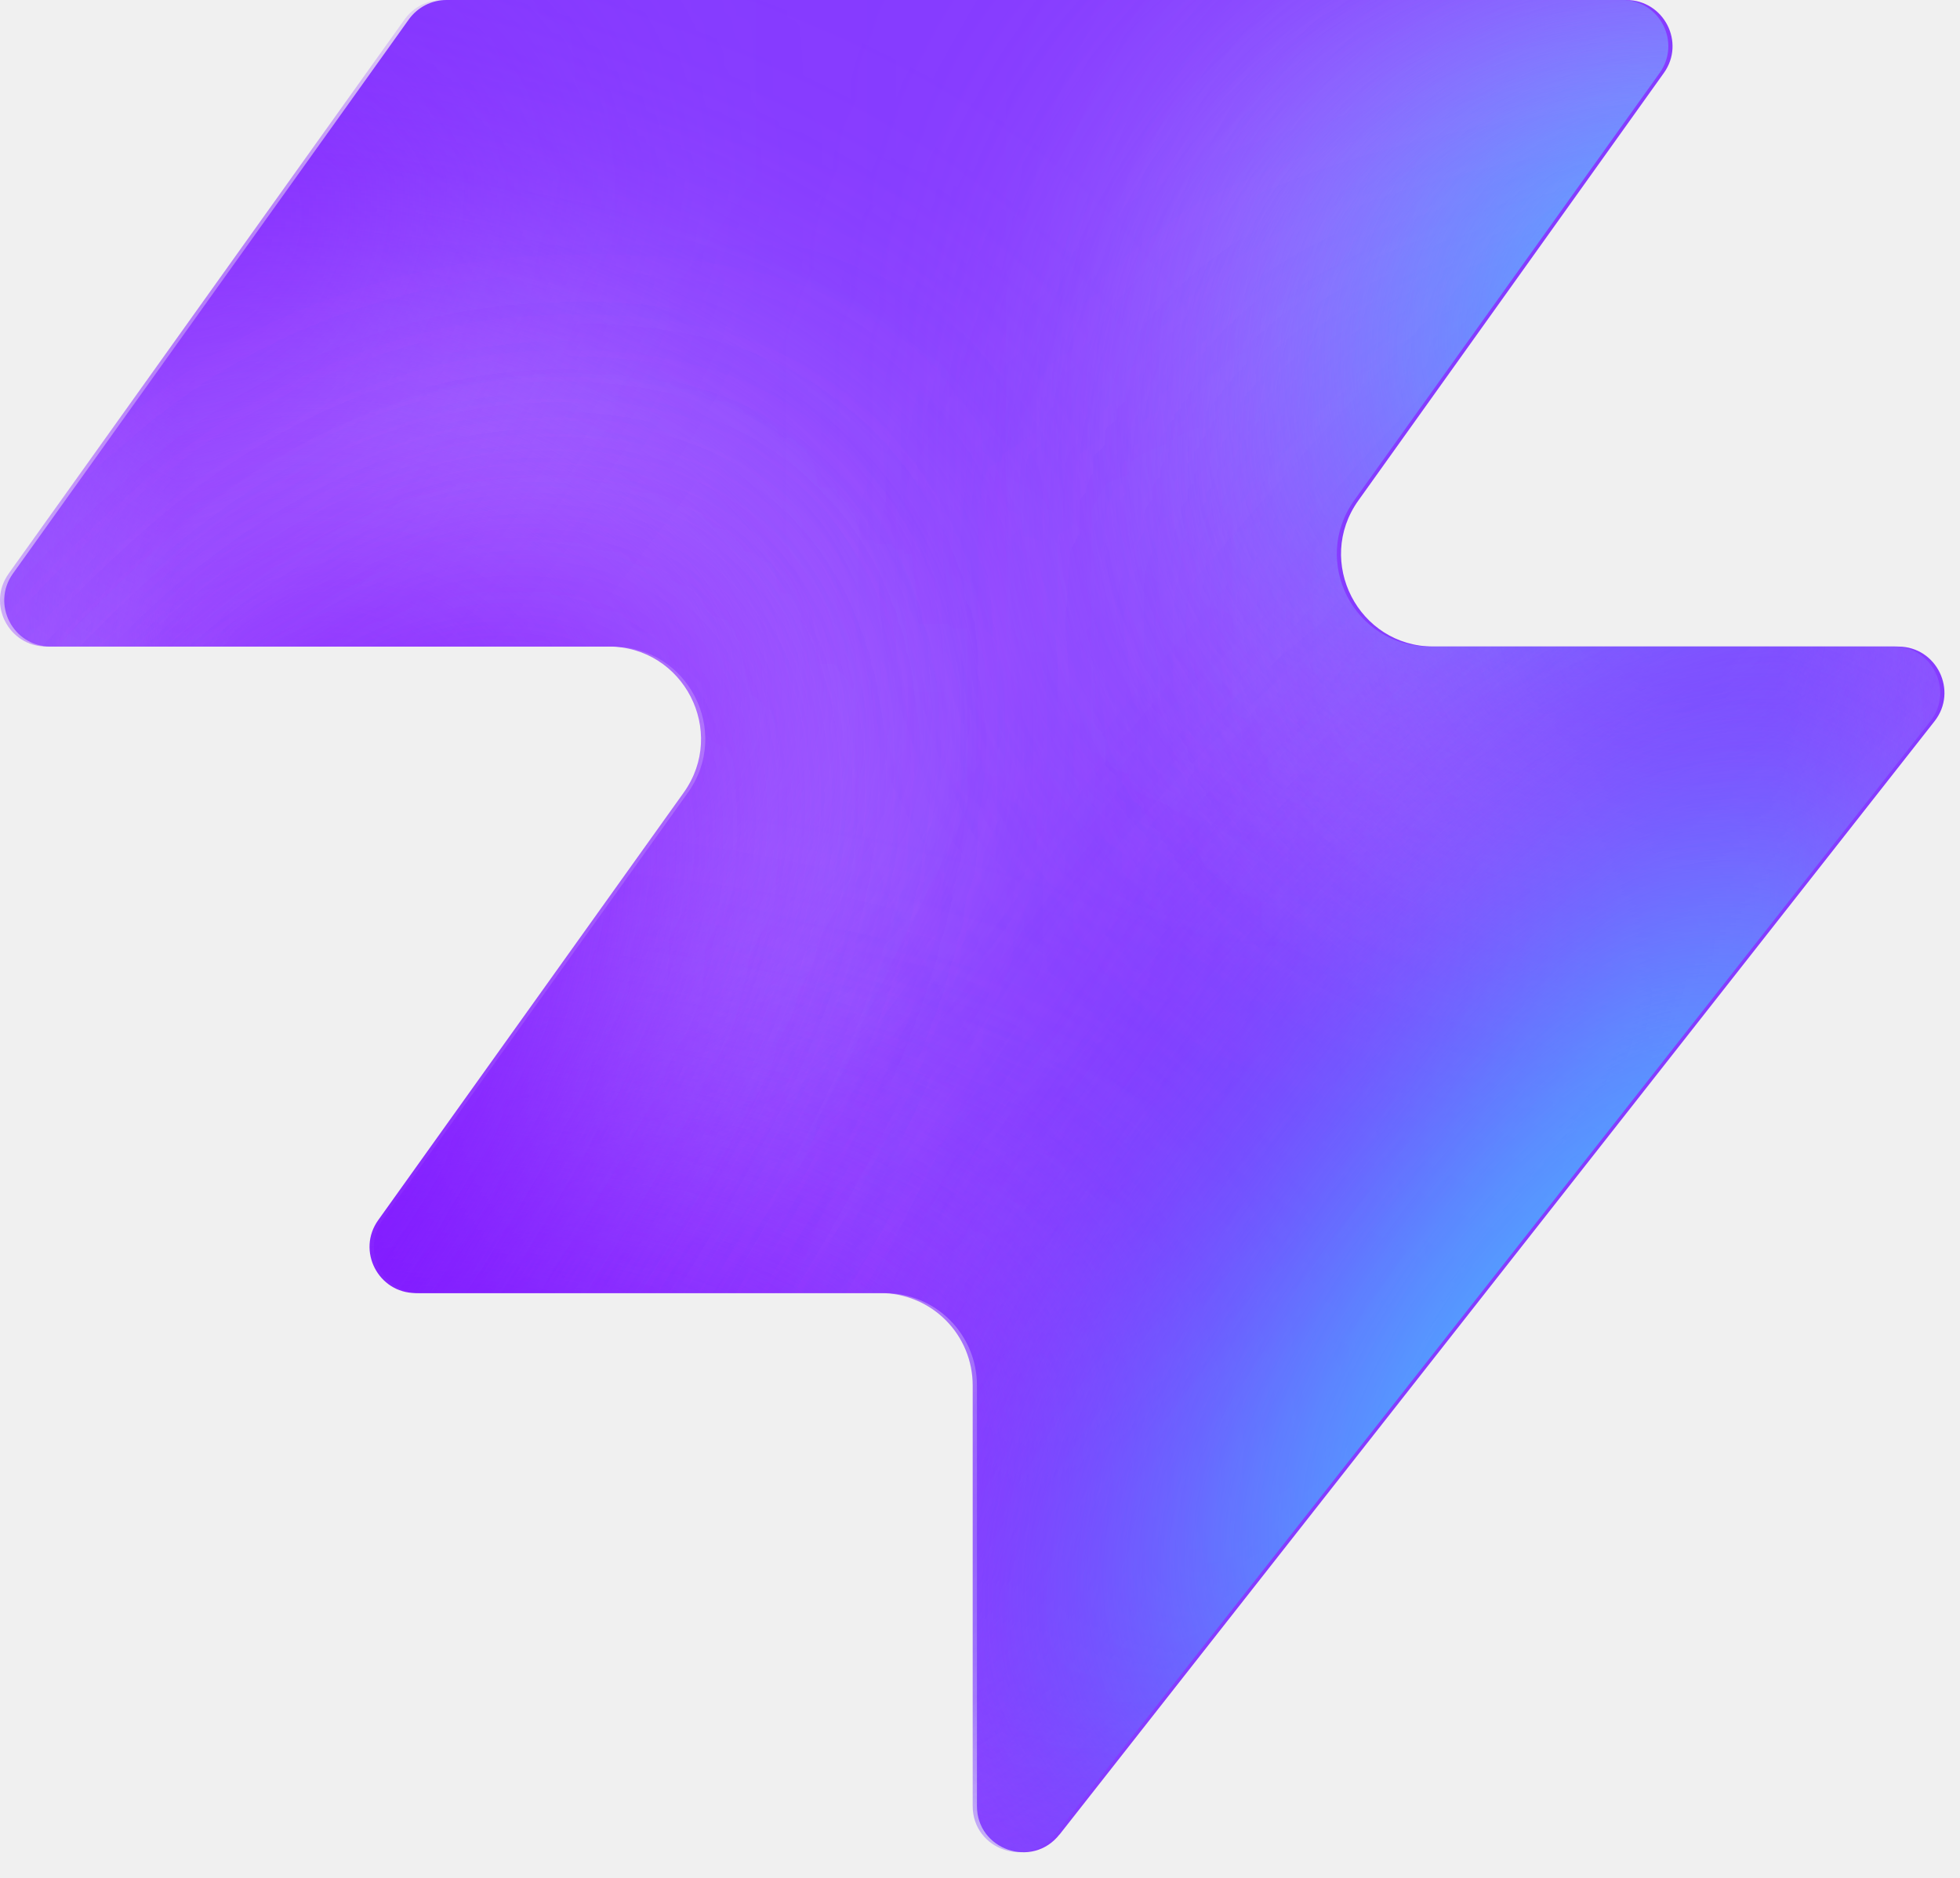
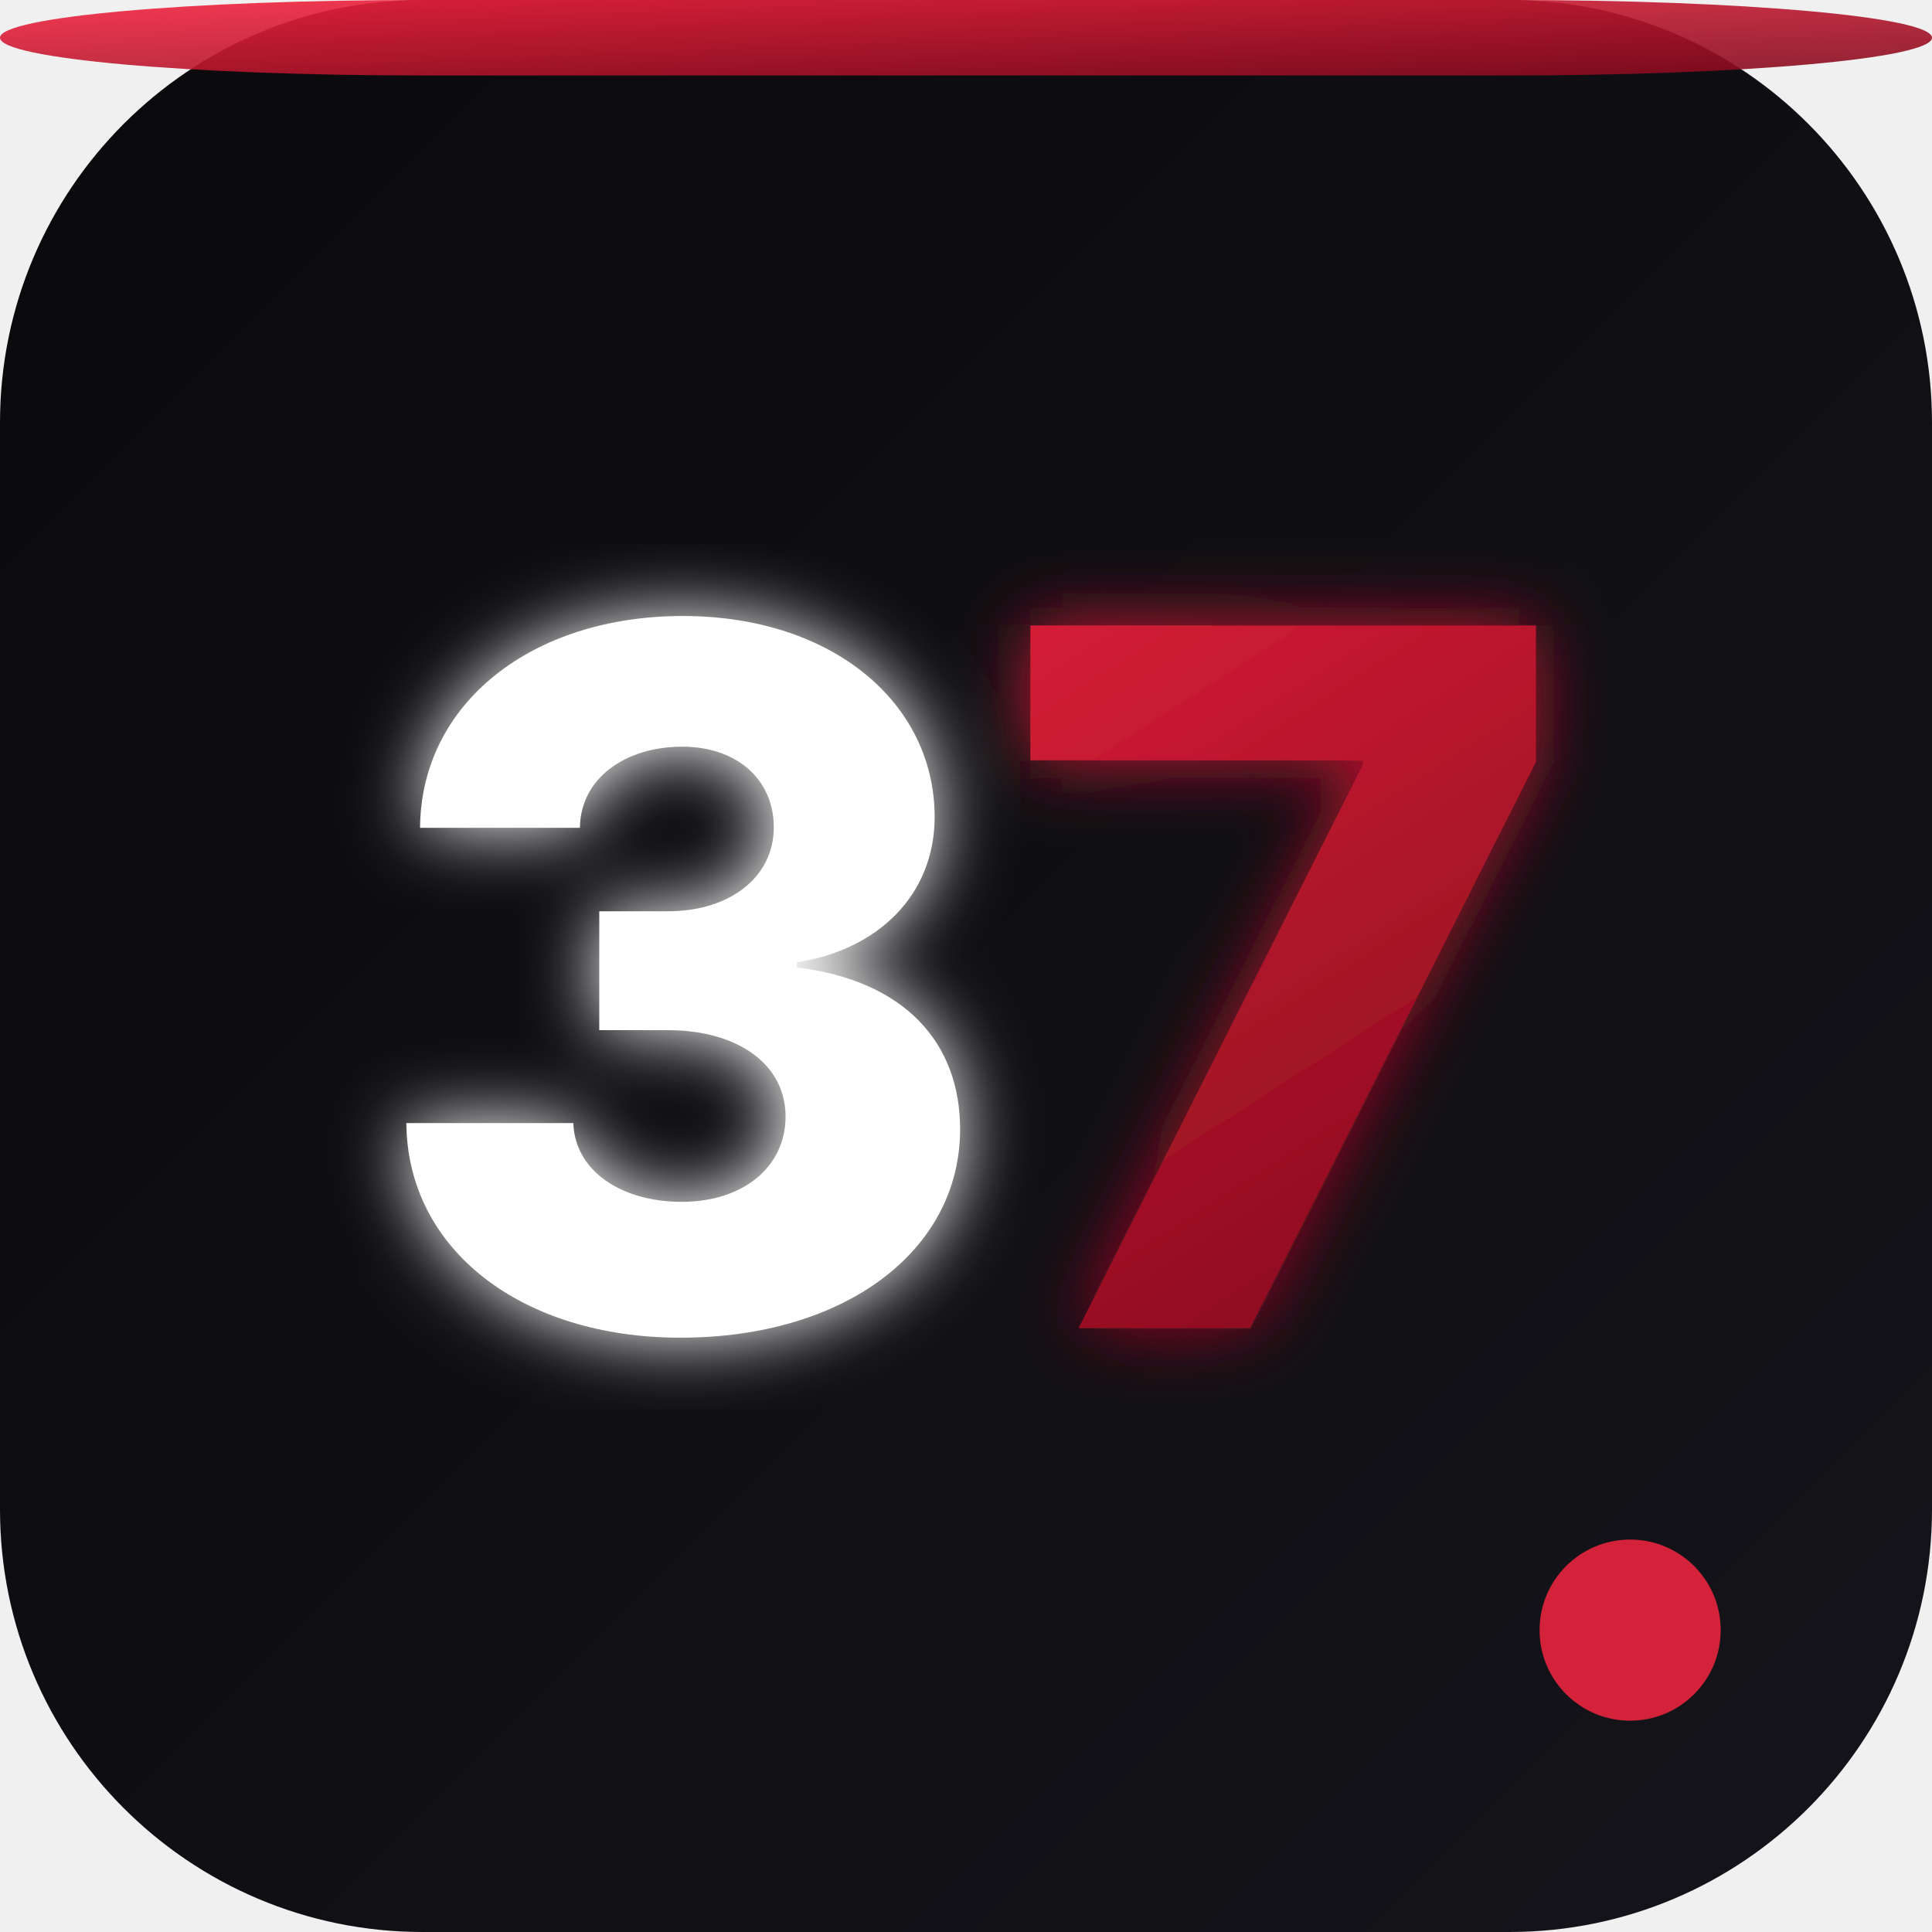
- <svg xmlns="http://www.w3.org/2000/svg" width="48" height="46" fill="none" viewBox="0 0 48 46">
-   <path fill="#863bff" d="M25.946 44.938c-.664.845-2.021.375-2.021-.698V33.937a2.26 2.26 0 0 0-2.262-2.262H10.287c-.92 0-1.456-1.04-.92-1.788l7.48-10.471c1.07-1.497 0-3.578-1.842-3.578H1.237c-.92 0-1.456-1.04-.92-1.788L10.013.474c.214-.297.556-.474.92-.474h28.894c.92 0 1.456 1.04.92 1.788l-7.48 10.471c-1.07 1.498 0 3.579 1.842 3.579h11.377c.943 0 1.473 1.088.89 1.83L25.947 44.94z" style="fill:#863bff;fill:color(display-p3 .525 .23 1);fill-opacity:1" />
-   <mask id="a" width="48" height="46" x="0" y="0" maskUnits="userSpaceOnUse" style="mask-type:alpha">
-     <path fill="#000" d="M25.842 44.938c-.664.844-2.021.375-2.021-.698V33.937a2.26 2.26 0 0 0-2.262-2.262H10.183c-.92 0-1.456-1.04-.92-1.788l7.48-10.471c1.07-1.498 0-3.579-1.842-3.579H1.133c-.92 0-1.456-1.04-.92-1.787L9.91.473c.214-.297.556-.474.92-.474h28.894c.92 0 1.456 1.04.92 1.788l-7.48 10.471c-1.07 1.498 0 3.578 1.842 3.578h11.377c.943 0 1.473 1.088.89 1.832L25.843 44.94z" style="fill:#000;fill-opacity:1" />
-   </mask>
-   <g mask="url(#a)">
-     <g filter="url(#b)">
-       <ellipse cx="5.508" cy="14.704" fill="#ede6ff" rx="5.508" ry="14.704" style="fill:#ede6ff;fill:color(display-p3 .927 .903 1);fill-opacity:1" transform="matrix(.00324 1 1 -.00324 -4.47 31.516)" />
-     </g>
-     <g filter="url(#c)">
-       <ellipse cx="10.399" cy="29.851" fill="#ede6ff" rx="10.399" ry="29.851" style="fill:#ede6ff;fill:color(display-p3 .927 .903 1);fill-opacity:1" transform="matrix(.00324 1 1 -.00324 -39.328 7.883)" />
-     </g>
-     <g filter="url(#d)">
-       <ellipse cx="5.508" cy="30.487" fill="#7e14ff" rx="5.508" ry="30.487" style="fill:#7e14ff;fill:color(display-p3 .492 .077 1);fill-opacity:1" transform="rotate(89.814 -25.913 -14.639)scale(1 -1)" />
-     </g>
-     <g filter="url(#e)">
-       <ellipse cx="5.508" cy="30.599" fill="#7e14ff" rx="5.508" ry="30.599" style="fill:#7e14ff;fill:color(display-p3 .492 .077 1);fill-opacity:1" transform="rotate(89.814 -32.644 -3.334)scale(1 -1)" />
-     </g>
-     <g filter="url(#f)">
-       <ellipse cx="5.508" cy="30.599" fill="#7e14ff" rx="5.508" ry="30.599" style="fill:#7e14ff;fill:color(display-p3 .492 .077 1);fill-opacity:1" transform="matrix(.00324 1 1 -.00324 -34.34 30.47)" />
-     </g>
-     <g filter="url(#g)">
-       <ellipse cx="14.072" cy="22.078" fill="#ede6ff" rx="14.072" ry="22.078" style="fill:#ede6ff;fill:color(display-p3 .927 .903 1);fill-opacity:1" transform="rotate(93.35 24.506 48.493)scale(-1 1)" />
-     </g>
-     <g filter="url(#h)">
-       <ellipse cx="3.47" cy="21.501" fill="#7e14ff" rx="3.47" ry="21.501" style="fill:#7e14ff;fill:color(display-p3 .492 .077 1);fill-opacity:1" transform="rotate(89.009 28.708 47.59)scale(-1 1)" />
-     </g>
-     <g filter="url(#i)">
-       <ellipse cx="3.47" cy="21.501" fill="#7e14ff" rx="3.47" ry="21.501" style="fill:#7e14ff;fill:color(display-p3 .492 .077 1);fill-opacity:1" transform="rotate(89.009 28.708 47.59)scale(-1 1)" />
-     </g>
-     <g filter="url(#j)">
-       <ellipse cx=".387" cy="8.972" fill="#7e14ff" rx="4.407" ry="29.108" style="fill:#7e14ff;fill:color(display-p3 .492 .077 1);fill-opacity:1" transform="rotate(39.51 .387 8.972)" />
-     </g>
-     <g filter="url(#k)">
-       <ellipse cx="47.523" cy="-6.092" fill="#7e14ff" rx="4.407" ry="29.108" style="fill:#7e14ff;fill:color(display-p3 .492 .077 1);fill-opacity:1" transform="rotate(37.892 47.523 -6.092)" />
-     </g>
-     <g filter="url(#l)">
-       <ellipse cx="41.412" cy="6.333" fill="#47bfff" rx="5.971" ry="9.665" style="fill:#47bfff;fill:color(display-p3 .28 .748 1);fill-opacity:1" transform="rotate(37.892 41.412 6.333)" />
-     </g>
-     <g filter="url(#m)">
-       <ellipse cx="-1.879" cy="38.332" fill="#7e14ff" rx="4.407" ry="29.108" style="fill:#7e14ff;fill:color(display-p3 .492 .077 1);fill-opacity:1" transform="rotate(37.892 -1.88 38.332)" />
-     </g>
-     <g filter="url(#n)">
-       <ellipse cx="-1.879" cy="38.332" fill="#7e14ff" rx="4.407" ry="29.108" style="fill:#7e14ff;fill:color(display-p3 .492 .077 1);fill-opacity:1" transform="rotate(37.892 -1.88 38.332)" />
-     </g>
-     <g filter="url(#o)">
-       <ellipse cx="35.651" cy="29.907" fill="#7e14ff" rx="4.407" ry="29.108" style="fill:#7e14ff;fill:color(display-p3 .492 .077 1);fill-opacity:1" transform="rotate(37.892 35.651 29.907)" />
-     </g>
-     <g filter="url(#p)">
-       <ellipse cx="38.418" cy="32.4" fill="#47bfff" rx="5.971" ry="15.297" style="fill:#47bfff;fill:color(display-p3 .28 .748 1);fill-opacity:1" transform="rotate(37.892 38.418 32.4)" />
-     </g>
-   </g>
+ <svg xmlns="http://www.w3.org/2000/svg" viewBox="0 0 64 64" width="64" height="64">
  <defs>
-     <filter id="b" width="60.045" height="41.654" x="-19.77" y="16.149" color-interpolation-filters="sRGB" filterUnits="userSpaceOnUse">
-       <feFlood flood-opacity="0" result="BackgroundImageFix" />
-       <feBlend in="SourceGraphic" in2="BackgroundImageFix" result="shape" />
-       <feGaussianBlur result="effect1_foregroundBlur_2002_17158" stdDeviation="7.659" />
-     </filter>
-     <filter id="c" width="90.34" height="51.437" x="-54.613" y="-7.533" color-interpolation-filters="sRGB" filterUnits="userSpaceOnUse">
-       <feFlood flood-opacity="0" result="BackgroundImageFix" />
-       <feBlend in="SourceGraphic" in2="BackgroundImageFix" result="shape" />
-       <feGaussianBlur result="effect1_foregroundBlur_2002_17158" stdDeviation="7.659" />
-     </filter>
-     <filter id="d" width="79.355" height="29.4" x="-49.64" y="2.03" color-interpolation-filters="sRGB" filterUnits="userSpaceOnUse">
-       <feFlood flood-opacity="0" result="BackgroundImageFix" />
-       <feBlend in="SourceGraphic" in2="BackgroundImageFix" result="shape" />
-       <feGaussianBlur result="effect1_foregroundBlur_2002_17158" stdDeviation="4.596" />
-     </filter>
-     <filter id="e" width="79.579" height="29.4" x="-45.045" y="20.029" color-interpolation-filters="sRGB" filterUnits="userSpaceOnUse">
-       <feFlood flood-opacity="0" result="BackgroundImageFix" />
-       <feBlend in="SourceGraphic" in2="BackgroundImageFix" result="shape" />
-       <feGaussianBlur result="effect1_foregroundBlur_2002_17158" stdDeviation="4.596" />
-     </filter>
-     <filter id="f" width="79.579" height="29.4" x="-43.513" y="21.178" color-interpolation-filters="sRGB" filterUnits="userSpaceOnUse">
-       <feFlood flood-opacity="0" result="BackgroundImageFix" />
-       <feBlend in="SourceGraphic" in2="BackgroundImageFix" result="shape" />
-       <feGaussianBlur result="effect1_foregroundBlur_2002_17158" stdDeviation="4.596" />
-     </filter>
-     <filter id="g" width="74.749" height="58.852" x="15.756" y="-17.901" color-interpolation-filters="sRGB" filterUnits="userSpaceOnUse">
-       <feFlood flood-opacity="0" result="BackgroundImageFix" />
-       <feBlend in="SourceGraphic" in2="BackgroundImageFix" result="shape" />
-       <feGaussianBlur result="effect1_foregroundBlur_2002_17158" stdDeviation="7.659" />
-     </filter>
-     <filter id="h" width="61.377" height="25.362" x="23.548" y="2.284" color-interpolation-filters="sRGB" filterUnits="userSpaceOnUse">
-       <feFlood flood-opacity="0" result="BackgroundImageFix" />
-       <feBlend in="SourceGraphic" in2="BackgroundImageFix" result="shape" />
-       <feGaussianBlur result="effect1_foregroundBlur_2002_17158" stdDeviation="4.596" />
-     </filter>
-     <filter id="i" width="61.377" height="25.362" x="23.548" y="2.284" color-interpolation-filters="sRGB" filterUnits="userSpaceOnUse">
-       <feFlood flood-opacity="0" result="BackgroundImageFix" />
-       <feBlend in="SourceGraphic" in2="BackgroundImageFix" result="shape" />
-       <feGaussianBlur result="effect1_foregroundBlur_2002_17158" stdDeviation="4.596" />
-     </filter>
-     <filter id="j" width="56.045" height="63.649" x="-27.636" y="-22.853" color-interpolation-filters="sRGB" filterUnits="userSpaceOnUse">
-       <feFlood flood-opacity="0" result="BackgroundImageFix" />
-       <feBlend in="SourceGraphic" in2="BackgroundImageFix" result="shape" />
-       <feGaussianBlur result="effect1_foregroundBlur_2002_17158" stdDeviation="4.596" />
-     </filter>
-     <filter id="k" width="54.814" height="64.646" x="20.116" y="-38.415" color-interpolation-filters="sRGB" filterUnits="userSpaceOnUse">
-       <feFlood flood-opacity="0" result="BackgroundImageFix" />
-       <feBlend in="SourceGraphic" in2="BackgroundImageFix" result="shape" />
-       <feGaussianBlur result="effect1_foregroundBlur_2002_17158" stdDeviation="4.596" />
-     </filter>
-     <filter id="l" width="33.541" height="35.313" x="24.641" y="-11.323" color-interpolation-filters="sRGB" filterUnits="userSpaceOnUse">
-       <feFlood flood-opacity="0" result="BackgroundImageFix" />
-       <feBlend in="SourceGraphic" in2="BackgroundImageFix" result="shape" />
-       <feGaussianBlur result="effect1_foregroundBlur_2002_17158" stdDeviation="4.596" />
-     </filter>
-     <filter id="m" width="54.814" height="64.646" x="-29.286" y="6.009" color-interpolation-filters="sRGB" filterUnits="userSpaceOnUse">
-       <feFlood flood-opacity="0" result="BackgroundImageFix" />
-       <feBlend in="SourceGraphic" in2="BackgroundImageFix" result="shape" />
-       <feGaussianBlur result="effect1_foregroundBlur_2002_17158" stdDeviation="4.596" />
-     </filter>
-     <filter id="n" width="54.814" height="64.646" x="-29.286" y="6.009" color-interpolation-filters="sRGB" filterUnits="userSpaceOnUse">
-       <feFlood flood-opacity="0" result="BackgroundImageFix" />
-       <feBlend in="SourceGraphic" in2="BackgroundImageFix" result="shape" />
-       <feGaussianBlur result="effect1_foregroundBlur_2002_17158" stdDeviation="4.596" />
-     </filter>
-     <filter id="o" width="54.814" height="64.646" x="8.244" y="-2.416" color-interpolation-filters="sRGB" filterUnits="userSpaceOnUse">
-       <feFlood flood-opacity="0" result="BackgroundImageFix" />
-       <feBlend in="SourceGraphic" in2="BackgroundImageFix" result="shape" />
-       <feGaussianBlur result="effect1_foregroundBlur_2002_17158" stdDeviation="4.596" />
-     </filter>
-     <filter id="p" width="39.409" height="43.623" x="18.713" y="10.588" color-interpolation-filters="sRGB" filterUnits="userSpaceOnUse">
-       <feFlood flood-opacity="0" result="BackgroundImageFix" />
-       <feBlend in="SourceGraphic" in2="BackgroundImageFix" result="shape" />
-       <feGaussianBlur result="effect1_foregroundBlur_2002_17158" stdDeviation="4.596" />
+     <linearGradient id="bg" x1="0%" y1="0%" x2="100%" y2="100%">
+       <stop offset="0%" style="stop-color:#0a0a0d" />
+       <stop offset="100%" style="stop-color:#14141a" />
+     </linearGradient>
+     <linearGradient id="redGrad" x1="0%" y1="0%" x2="100%" y2="100%">
+       <stop offset="0%" style="stop-color:#F62440" />
+       <stop offset="100%" style="stop-color:#800A1C" />
+     </linearGradient>
+     <filter id="glow">
+       <feGaussianBlur stdDeviation="1.2" result="blur" />
+       <feMerge>
+         <feMergeNode in="blur" />
+         <feMergeNode in="SourceGraphic" />
+       </feMerge>
    </filter>
  </defs>
+   <rect width="64" height="64" rx="14" ry="14" fill="url(#bg)" />
+   <rect x="0" y="0" width="64" height="2.5" rx="14" fill="url(#redGrad)" opacity="0.9" />
+   <text x="32" y="44" font-family="'Space Grotesk', 'Inter', system-ui, sans-serif" font-size="32" font-weight="800" letter-spacing="-2" text-anchor="middle" fill="#FFFFFF" filter="url(#glow)">3<tspan fill="url(#redGrad)">7</tspan>
+   </text>
+   <circle cx="54" cy="54" r="3" fill="#F62440" opacity="0.85" />
</svg>
